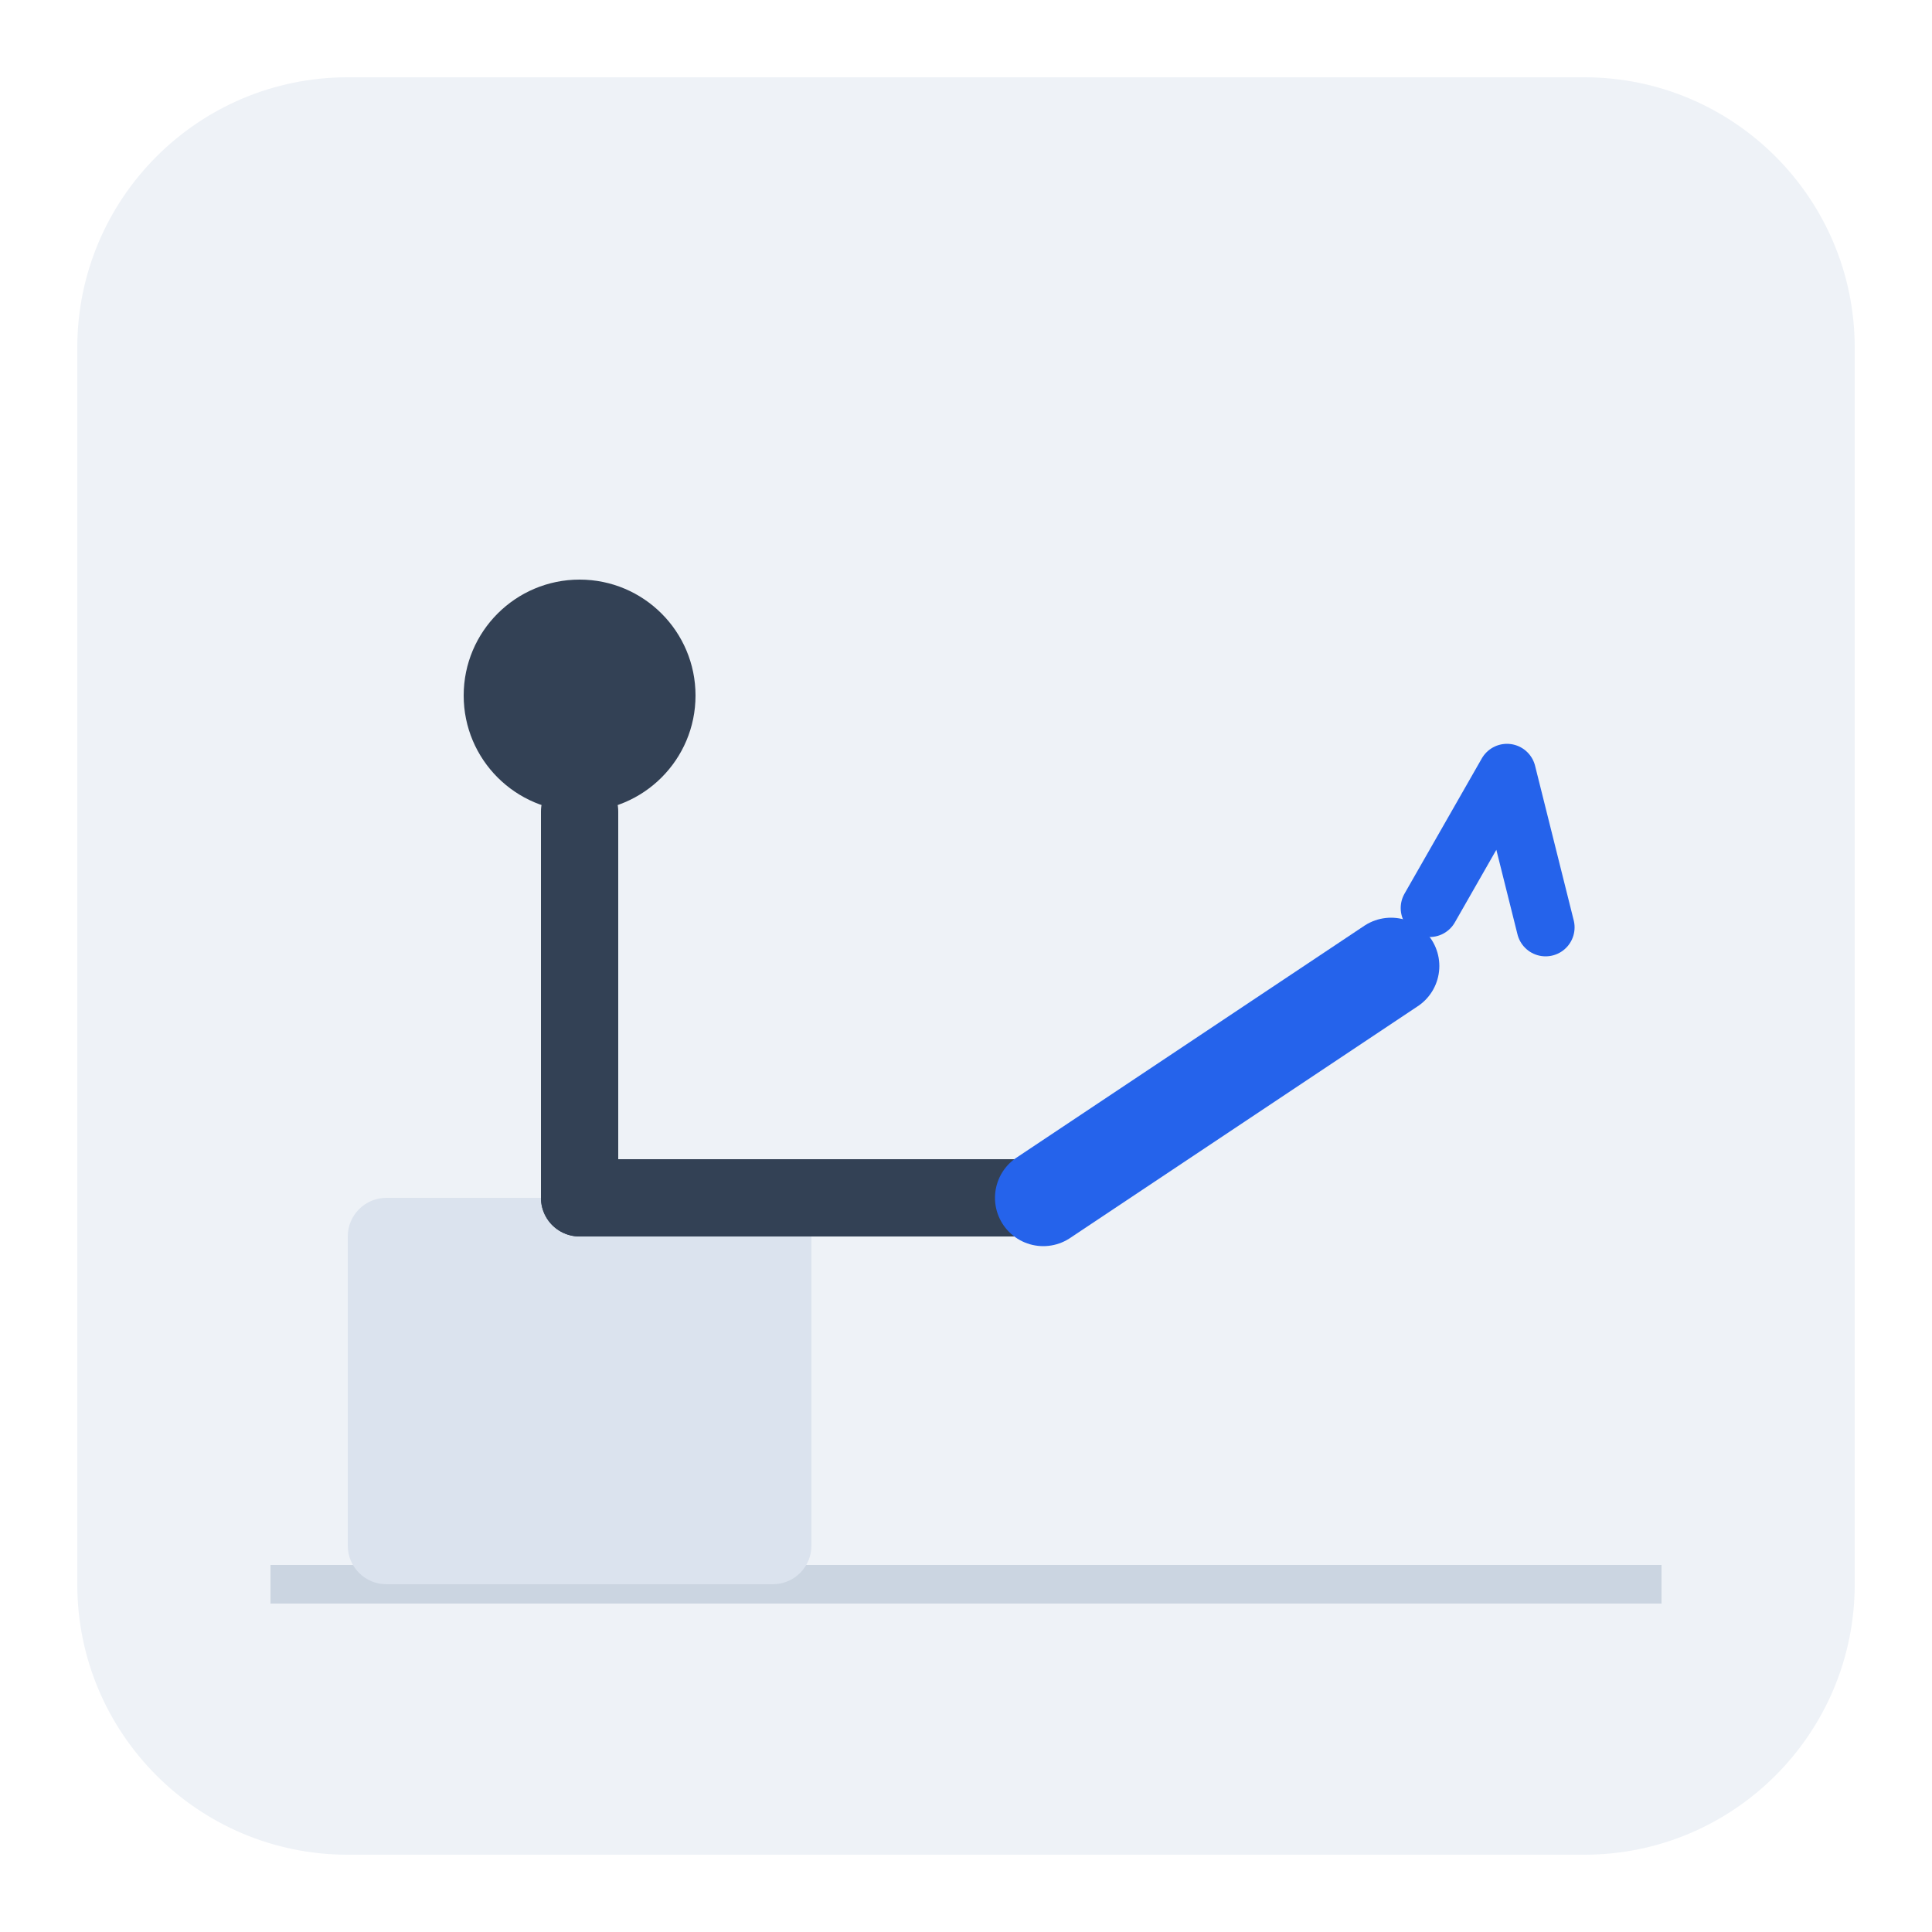
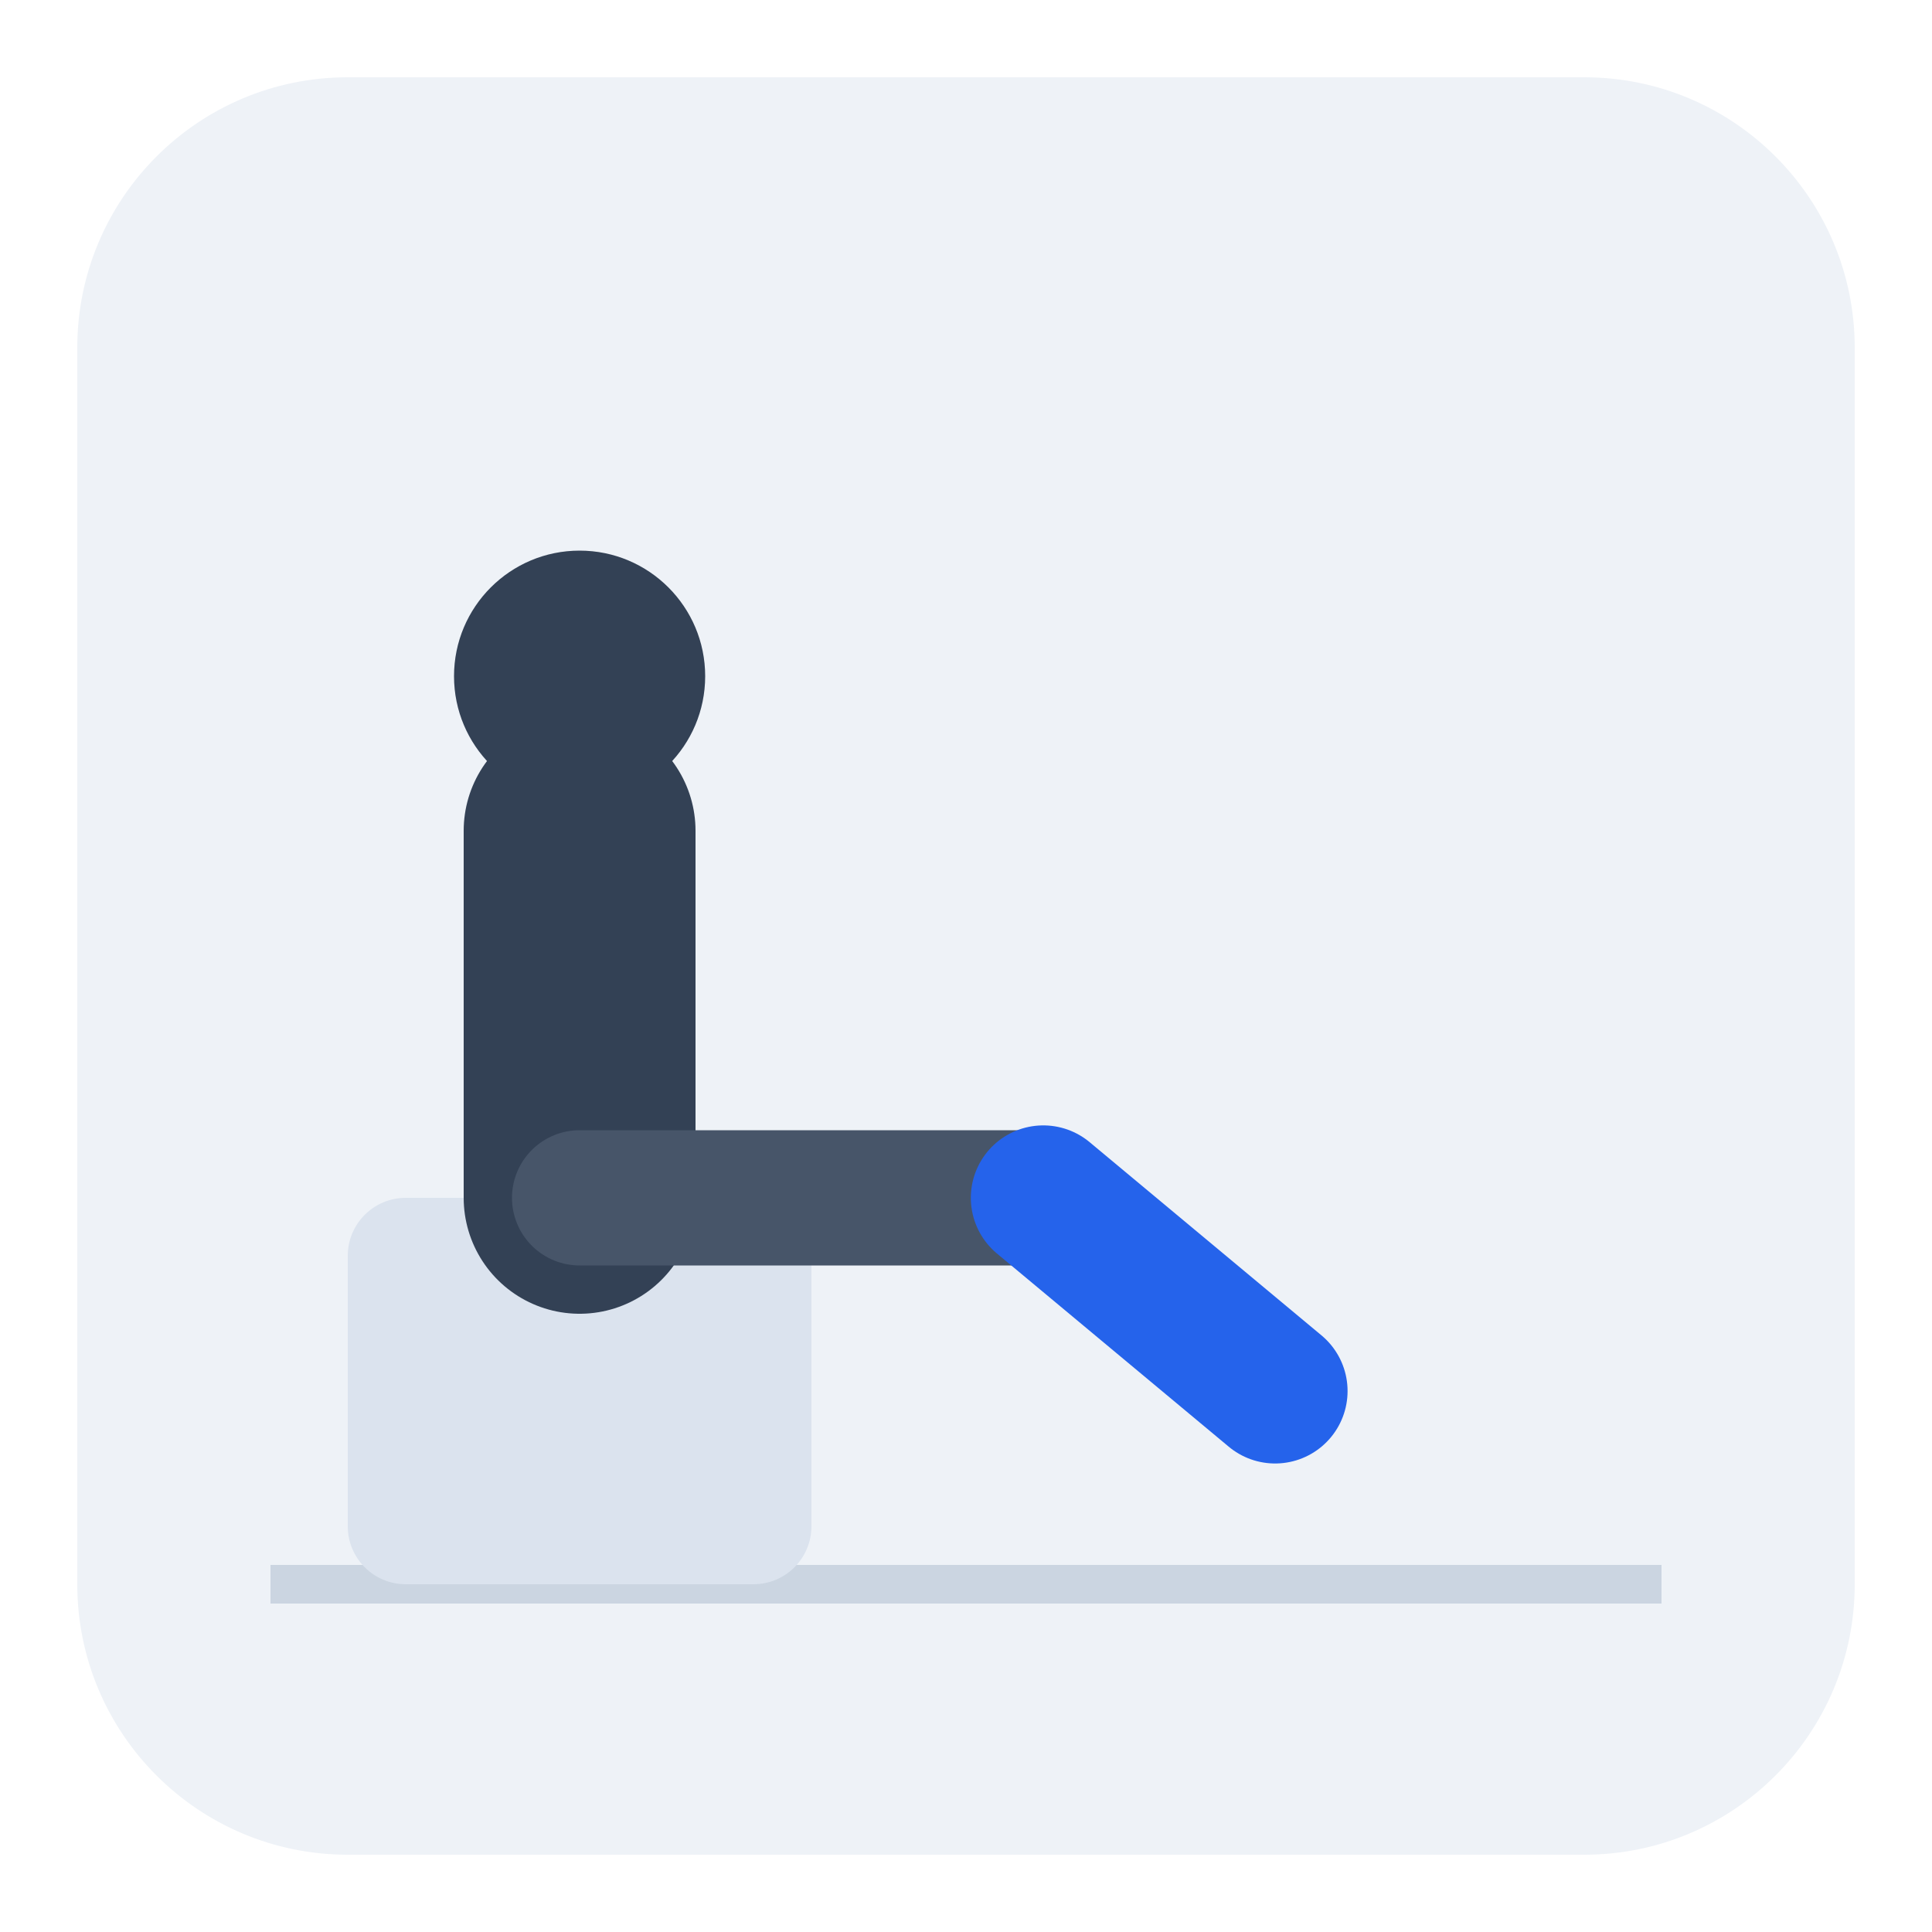
<svg xmlns="http://www.w3.org/2000/svg" viewBox="0 0 100 100">
  <rect x="4" y="4" width="92" height="92" rx="14" fill="#eef2f7" />
  <line x1="14" y1="82" x2="86" y2="82" stroke="#cbd5e1" stroke-width="2" />
-   <rect x="18" y="62" width="24" height="20" rx="2" fill="#dbe3ee" />
-   <circle cx="30" cy="36" r="6" fill="#334155" />
-   <g fill="none" stroke="#334155" stroke-width="4" stroke-linecap="round" stroke-linejoin="round">
-     <path d="M30 42 V62" />
-     <path d="M30 62 H54" />
-   </g>
-   <path d="M54 62 L72 50" fill="none" stroke="#2563eb" stroke-width="5" stroke-linecap="round" />
-   <path d="M74 47 l4 -7 l2 8" fill="none" stroke="#2563eb" stroke-width="3" stroke-linecap="round" stroke-linejoin="round" />
+   <rect x="18" y="62" width="24" height="20" rx="3" fill="#dbe3ee" />
+   <path d="M30 43 V62" fill="none" stroke="#334155" stroke-width="12" stroke-linecap="round" />
+   <path d="M30 62 H54" fill="none" stroke="#475569" stroke-width="7" stroke-linecap="round" stroke-linejoin="round" />
+   <path d="M30 42 L30 44" fill="none" stroke="#334155" stroke-width="6" stroke-linecap="round" />
+   <circle cx="30" cy="35" r="6.5" fill="#334155" />
+   <path d="M54 62 L66 72" fill="none" stroke="#2563eb" stroke-width="7.5" stroke-linecap="round">
+     <animate attributeName="d" values="M54 62 L66 72; M54 62 L74 50; M54 62 L66 72" dur="1.7s" repeatCount="indefinite" />
+   </path>
</svg>
